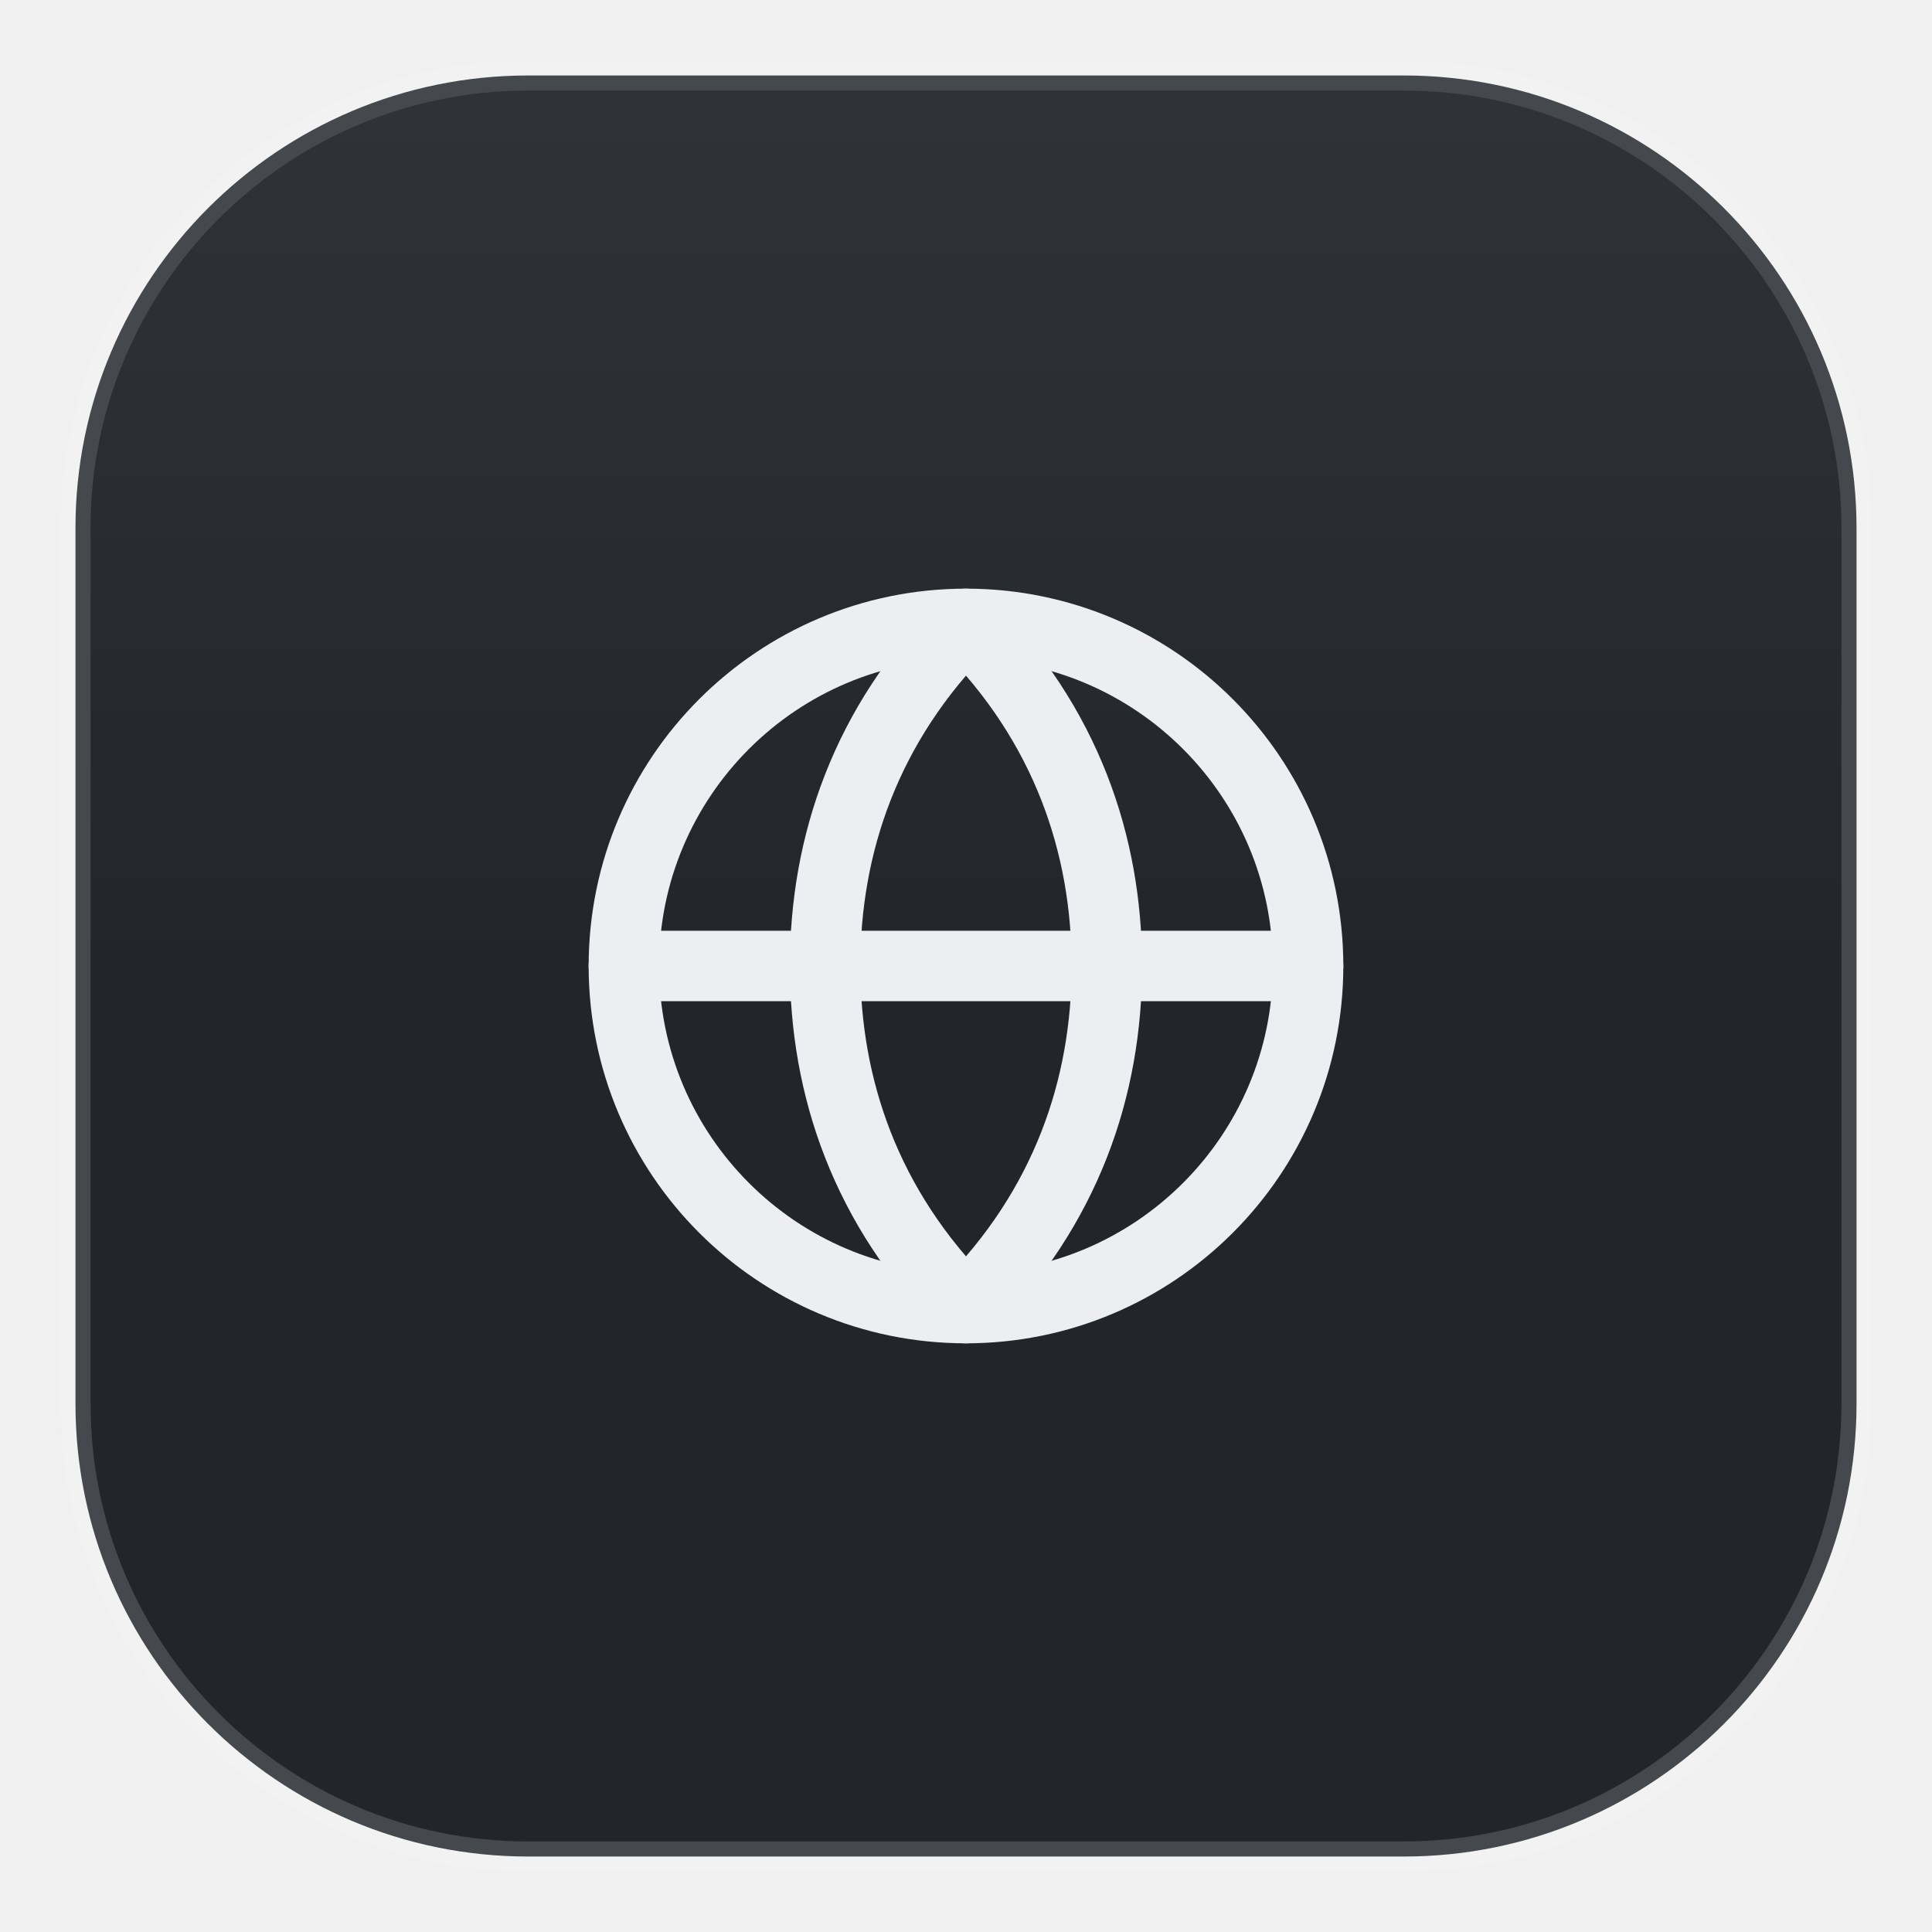
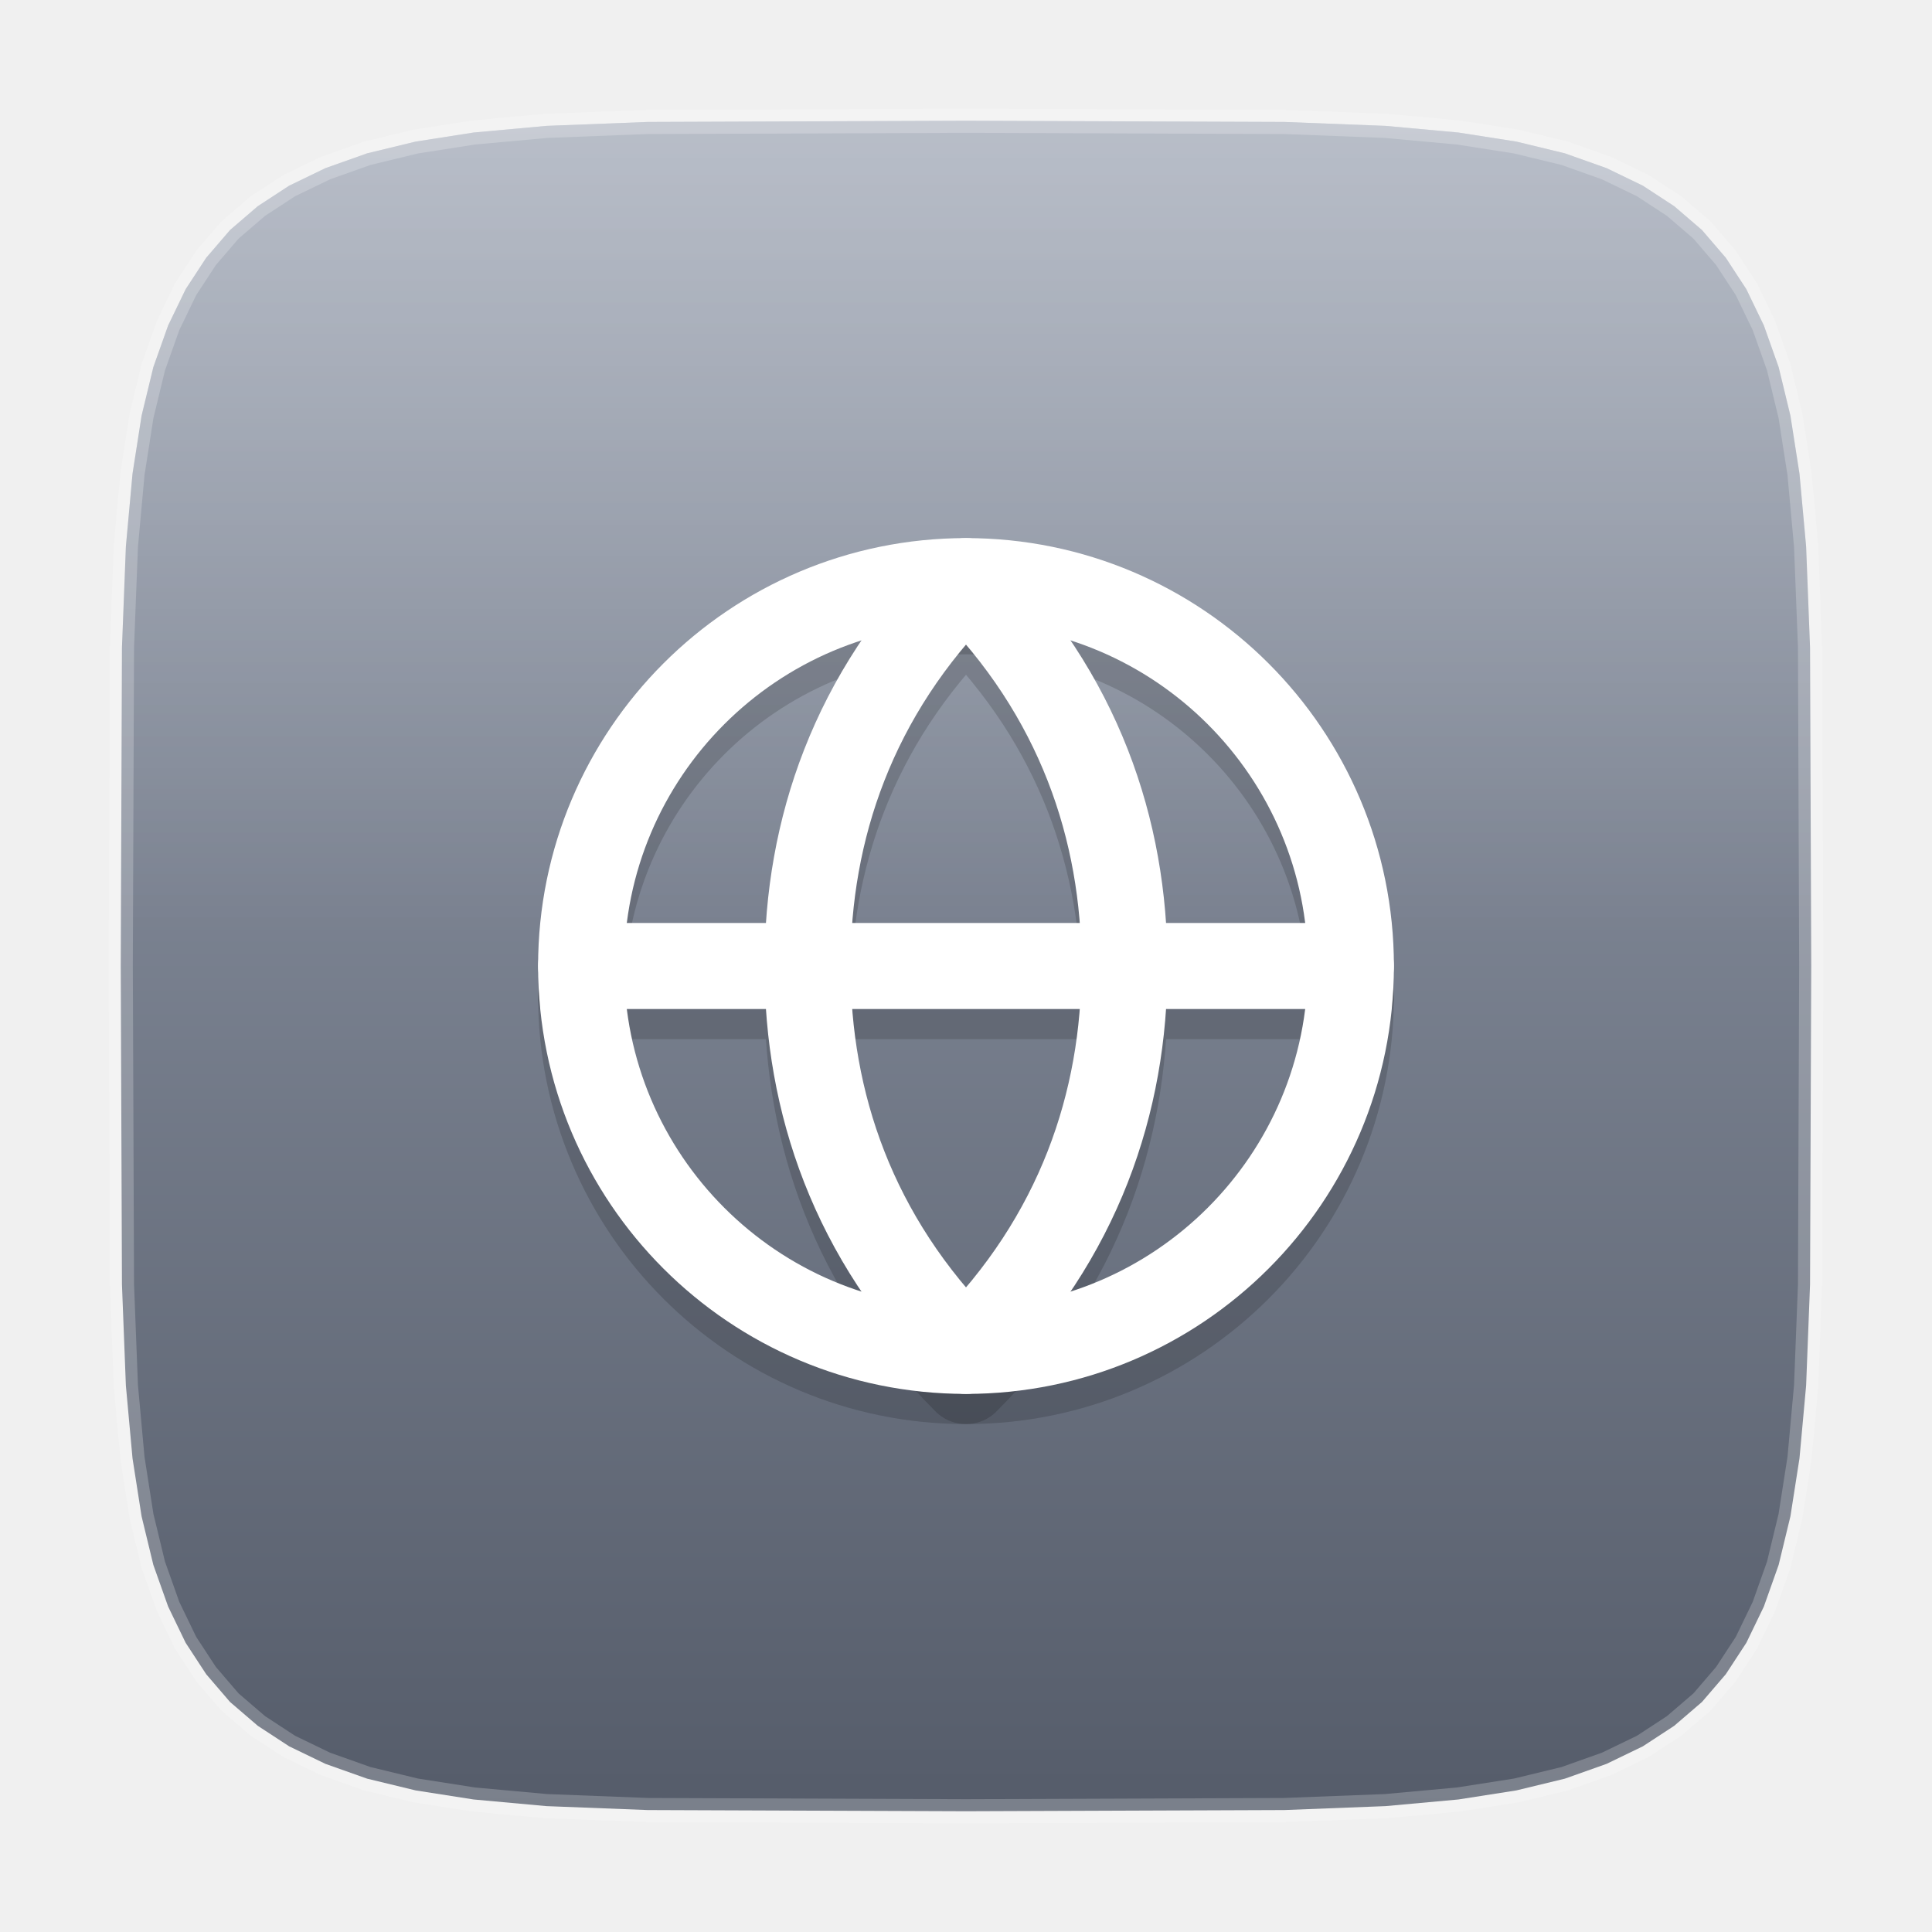
<svg xmlns="http://www.w3.org/2000/svg" viewBox="0 0 64 64" width="64" height="64">
  <defs>
-     <linearGradient id="h" x1="0" y1="0" x2="0" y2="1">
-       <stop offset="0" stop-color="#FFFFFF" stop-opacity="0.06" />
-       <stop offset="0.5" stop-color="#FFFFFF" stop-opacity="0" />
+     <linearGradient id="bg" x1="0" y1="0" x2="0" y2="1">
+       <stop offset="0" stop-color="#9AA2B1" />
+       <stop offset="1" stop-color="#555C6A" />
+     </linearGradient>
+     <linearGradient id="sh" x1="0" y1="0" x2="0" y2="1">
+       <stop offset="0" stop-color="#FFFFFF" stop-opacity="0.30" />
+       <stop offset="0.48" stop-color="#FFFFFF" stop-opacity="0" />
    </linearGradient>
  </defs>
-   <rect x="2.5" y="2.5" width="59" height="59" rx="15" fill="#22262B" stroke="#FFFFFF" stroke-opacity="0.16" />
-   <rect x="3" y="3" width="58" height="58" rx="14.5" fill="url(#h)" />
-   <g transform="translate(16 16) scale(1.3333)" fill="none" stroke="#ECEEF1" stroke-width="1.75" stroke-linecap="round" stroke-linejoin="round">
+   <path d="M60.00 32.00 L59.96 42.55 L59.83 45.90 L59.61 48.31 L59.31 50.23 L58.92 51.84 L58.43 53.22 L57.85 54.42 L57.17 55.46 L56.38 56.38 L55.46 57.17 L54.42 57.85 L53.22 58.43 L51.84 58.92 L50.23 59.31 L48.31 59.61 L45.90 59.83 L42.55 59.96 L32.00 60.00 L21.45 59.96 L18.10 59.83 L15.69 59.61 L13.77 59.31 L12.16 58.92 L10.78 58.43 L9.58 57.85 L8.54 57.17 L7.62 56.38 L6.83 55.46 L6.15 54.42 L5.57 53.22 L5.08 51.84 L4.69 50.23 L4.39 48.31 L4.17 45.90 L4.04 42.55 L4.00 32.00 L4.04 21.45 L4.17 18.10 L4.39 15.69 L4.69 13.77 L5.08 12.16 L5.57 10.78 L6.15 9.58 L6.83 8.54 L7.62 7.62 L8.54 6.83 L9.58 6.15 L10.78 5.57 L12.16 5.08 L13.77 4.69 L15.69 4.39 L18.10 4.17 L21.45 4.04 L32.00 4.00 L42.55 4.04 L45.90 4.17 L48.31 4.39 L50.23 4.69 L51.84 5.08 L53.22 5.57 L54.42 6.15 L55.46 6.83 L56.38 7.62 L57.17 8.54 L57.85 9.58 L58.43 10.78 L58.92 12.16 L59.31 13.77 L59.61 15.69 L59.83 18.10 L59.96 21.45Z" fill="url(#bg)" />
+   <path d="M60.00 32.00 L59.96 42.55 L59.83 45.90 L59.61 48.31 L59.31 50.23 L58.92 51.84 L58.43 53.22 L57.85 54.42 L57.17 55.46 L56.38 56.38 L55.46 57.17 L54.42 57.85 L53.22 58.43 L51.84 58.92 L50.23 59.31 L48.31 59.61 L45.90 59.83 L42.55 59.96 L32.00 60.00 L21.45 59.96 L18.10 59.83 L15.69 59.61 L13.77 59.31 L12.16 58.92 L10.78 58.43 L9.58 57.85 L8.54 57.17 L7.62 56.38 L6.83 55.46 L6.15 54.42 L5.57 53.22 L5.08 51.84 L4.69 50.23 L4.39 48.31 L4.17 45.90 L4.04 42.55 L4.00 32.00 L4.04 21.45 L4.17 18.10 L4.39 15.69 L4.69 13.77 L5.08 12.16 L5.57 10.78 L6.15 9.58 L6.83 8.54 L7.62 7.62 L8.54 6.83 L9.58 6.15 L10.78 5.57 L12.16 5.08 L13.77 4.69 L15.69 4.39 L18.10 4.17 L21.45 4.04 L32.00 4.00 L42.55 4.04 L45.90 4.17 L48.31 4.39 L50.23 4.69 L51.84 5.08 L53.22 5.57 L54.42 6.15 L55.46 6.83 L56.38 7.62 L57.17 8.54 L57.85 9.58 L58.43 10.78 L58.92 12.16 L59.31 13.77 L59.61 15.69 L59.83 18.10 L59.96 21.45Z" fill="url(#sh)" />
+   <path d="M60.00 32.00 L59.96 42.55 L59.83 45.90 L59.61 48.31 L59.31 50.23 L58.92 51.84 L58.43 53.22 L57.85 54.42 L57.17 55.46 L56.38 56.38 L55.46 57.17 L54.42 57.85 L53.22 58.43 L51.84 58.92 L50.23 59.31 L48.31 59.61 L45.90 59.83 L42.55 59.96 L32.00 60.00 L21.45 59.96 L18.10 59.83 L15.69 59.61 L13.77 59.31 L12.16 58.92 L10.78 58.43 L9.58 57.85 L8.54 57.17 L7.62 56.38 L6.83 55.46 L6.15 54.42 L5.57 53.22 L5.08 51.84 L4.69 50.23 L4.39 48.31 L4.17 45.90 L4.04 42.55 L4.00 32.00 L4.04 21.45 L4.17 18.10 L4.39 15.69 L4.69 13.77 L5.08 12.16 L5.57 10.78 L6.15 9.58 L6.83 8.54 L7.62 7.62 L8.54 6.83 L9.58 6.15 L10.78 5.57 L12.16 5.08 L13.77 4.69 L15.69 4.39 L18.10 4.17 L21.45 4.04 L32.00 4.00 L42.55 4.04 L45.90 4.17 L48.31 4.39 L50.23 4.69 L51.84 5.08 L53.22 5.57 L54.42 6.15 L55.46 6.83 L56.38 7.62 L57.17 8.54 L57.85 9.58 L58.43 10.78 L58.92 12.16 L59.31 13.77 L59.61 15.69 L59.83 18.10 L59.96 21.45Z" fill="none" stroke="#FFFFFF" stroke-opacity="0.22" stroke-width="0.8" />
+   <g transform="translate(14 15) scale(1.5)" fill="none" stroke="#000000" stroke-opacity="0.16" stroke-width="1.9" stroke-linecap="round" stroke-linejoin="round">
+     <circle cx="12" cy="12" r="8.5" />
+     <path d="M12 3.5c-2.5 2.5-3.5 5.5-3.5 8.5s1 6 3.5 8.5M12 3.5c2.5 2.5 3.5 5.5 3.5 8.5s-1 6-3.5 8.5M3.5 12h17" />
+   </g>
+   <g transform="translate(14 14) scale(1.5)" fill="none" stroke="#FFFFFF" stroke-width="1.9" stroke-linecap="round" stroke-linejoin="round">
    <circle cx="12" cy="12" r="8.5" />
    <path d="M12 3.5c-2.5 2.5-3.5 5.5-3.5 8.5s1 6 3.5 8.5M12 3.5c2.5 2.5 3.5 5.5 3.5 8.5s-1 6-3.5 8.5M3.5 12h17" />
  </g>
</svg>
